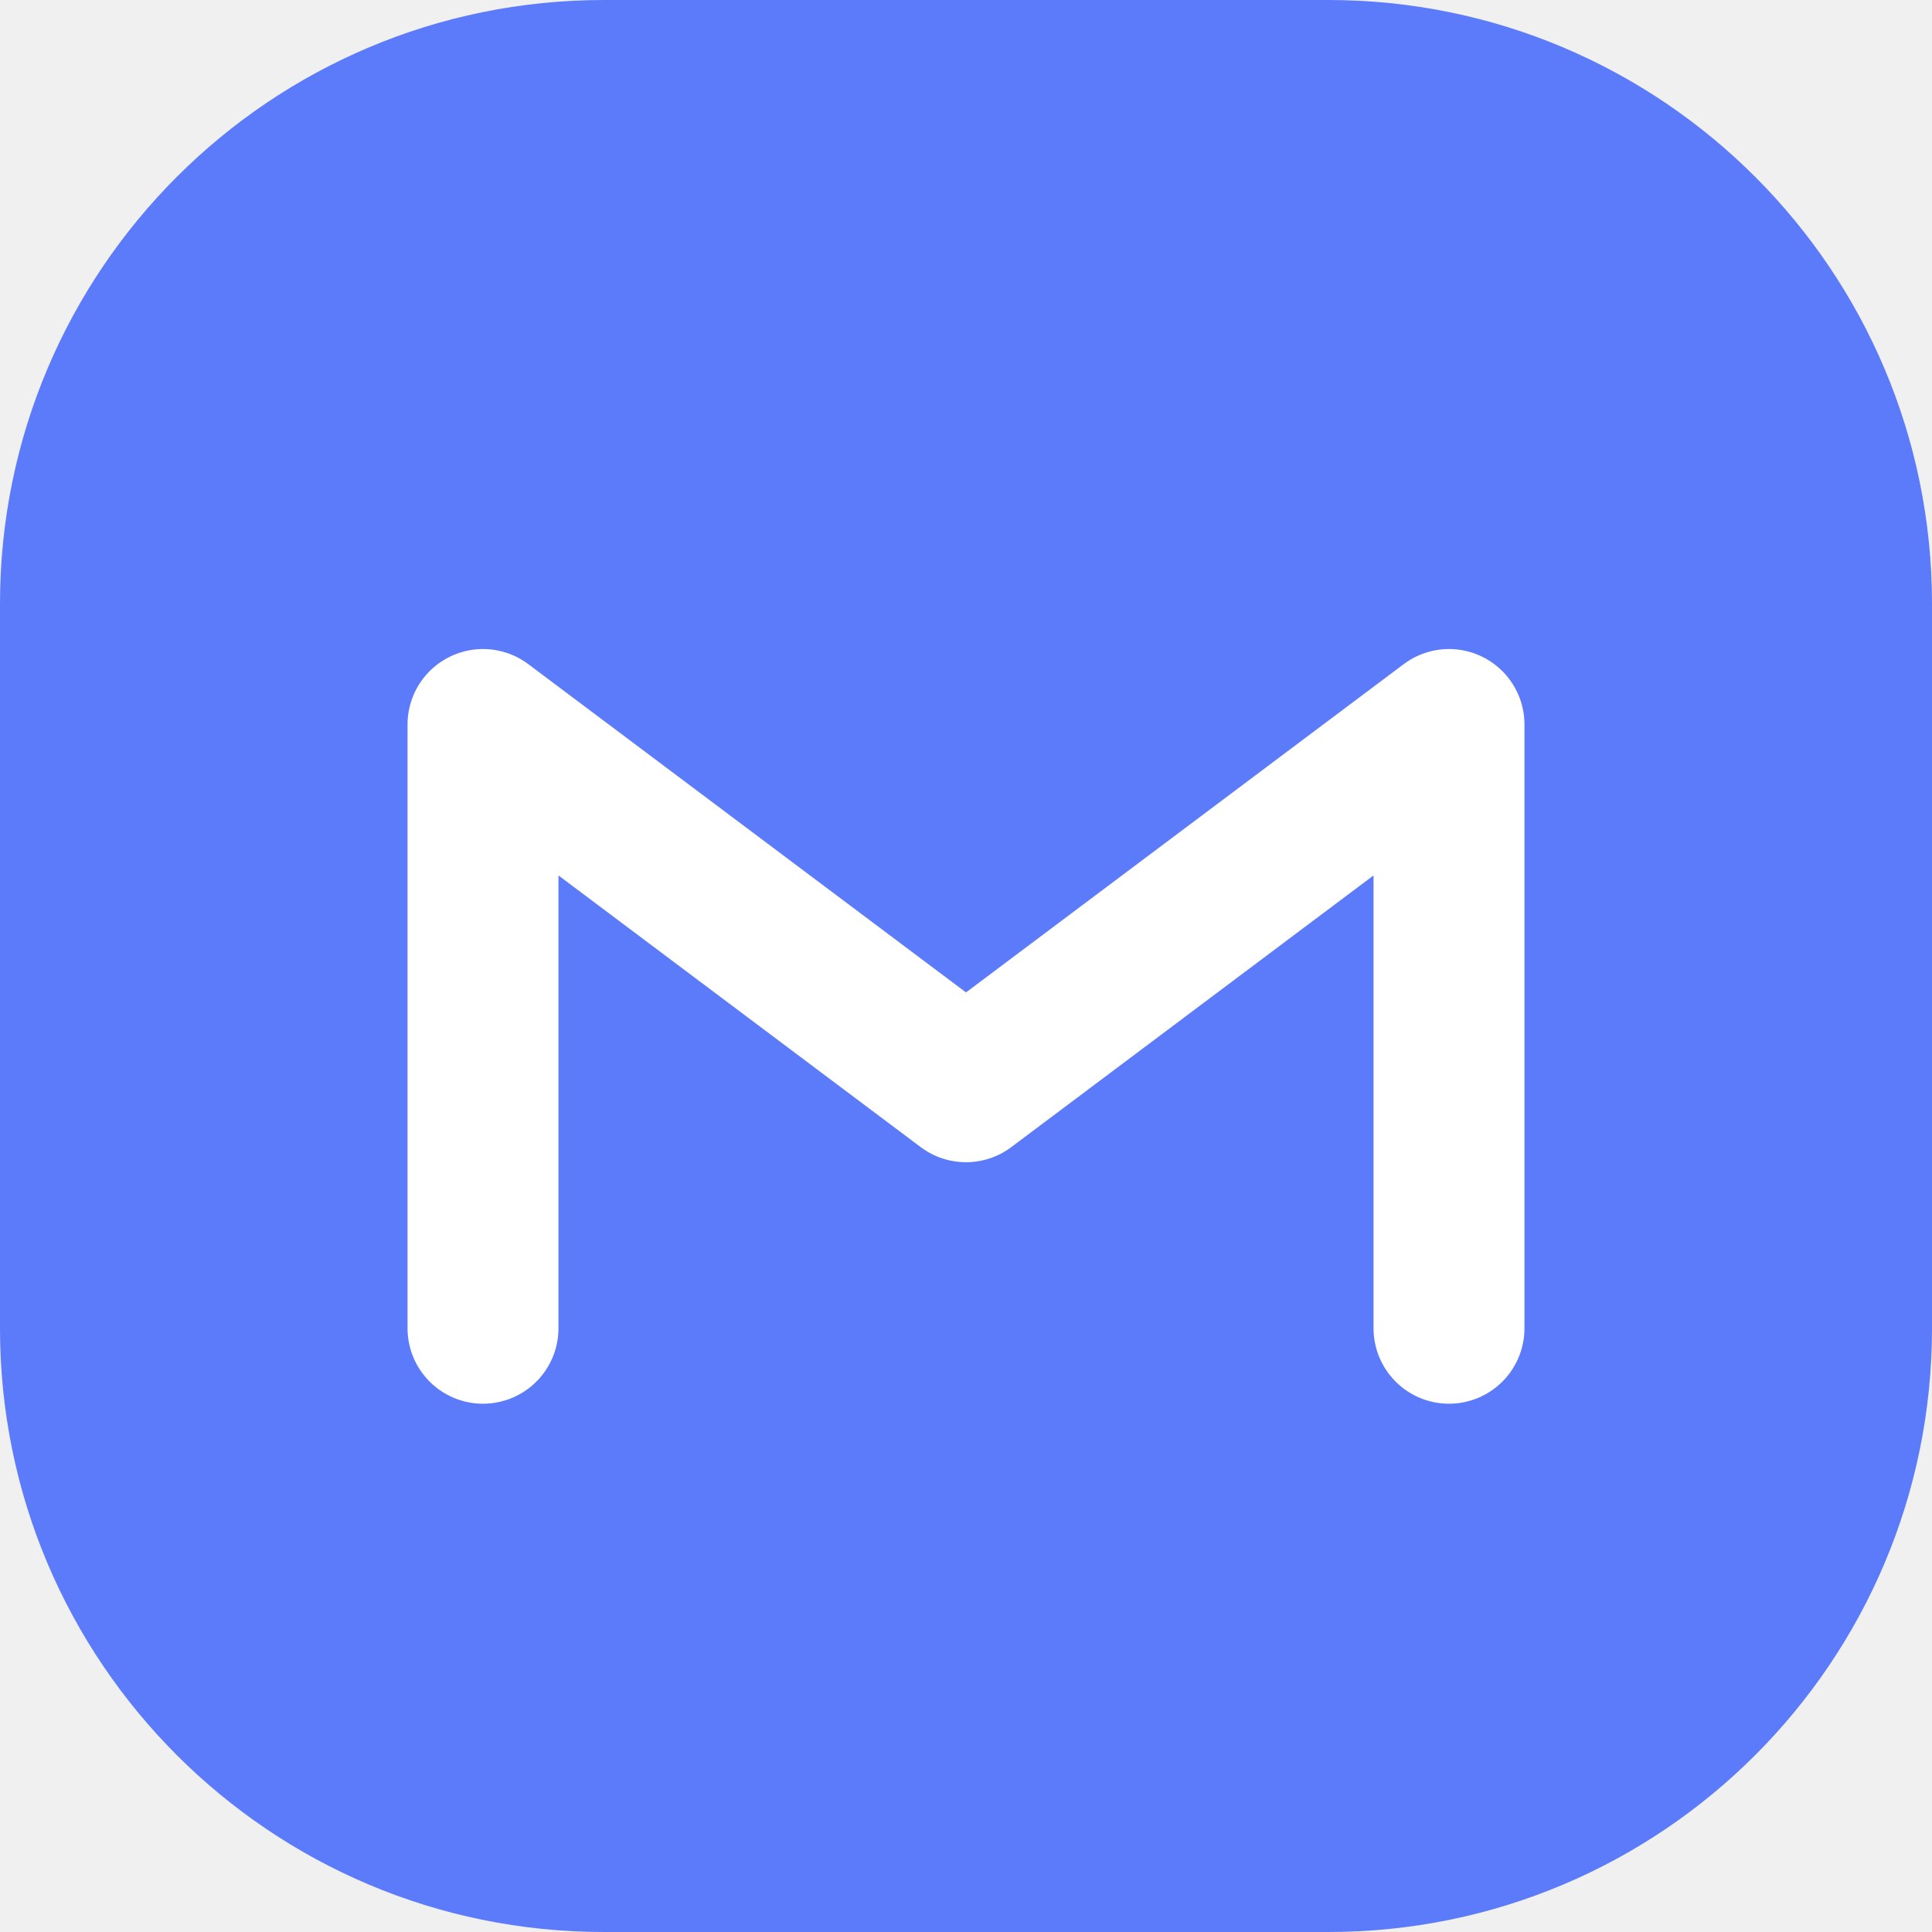
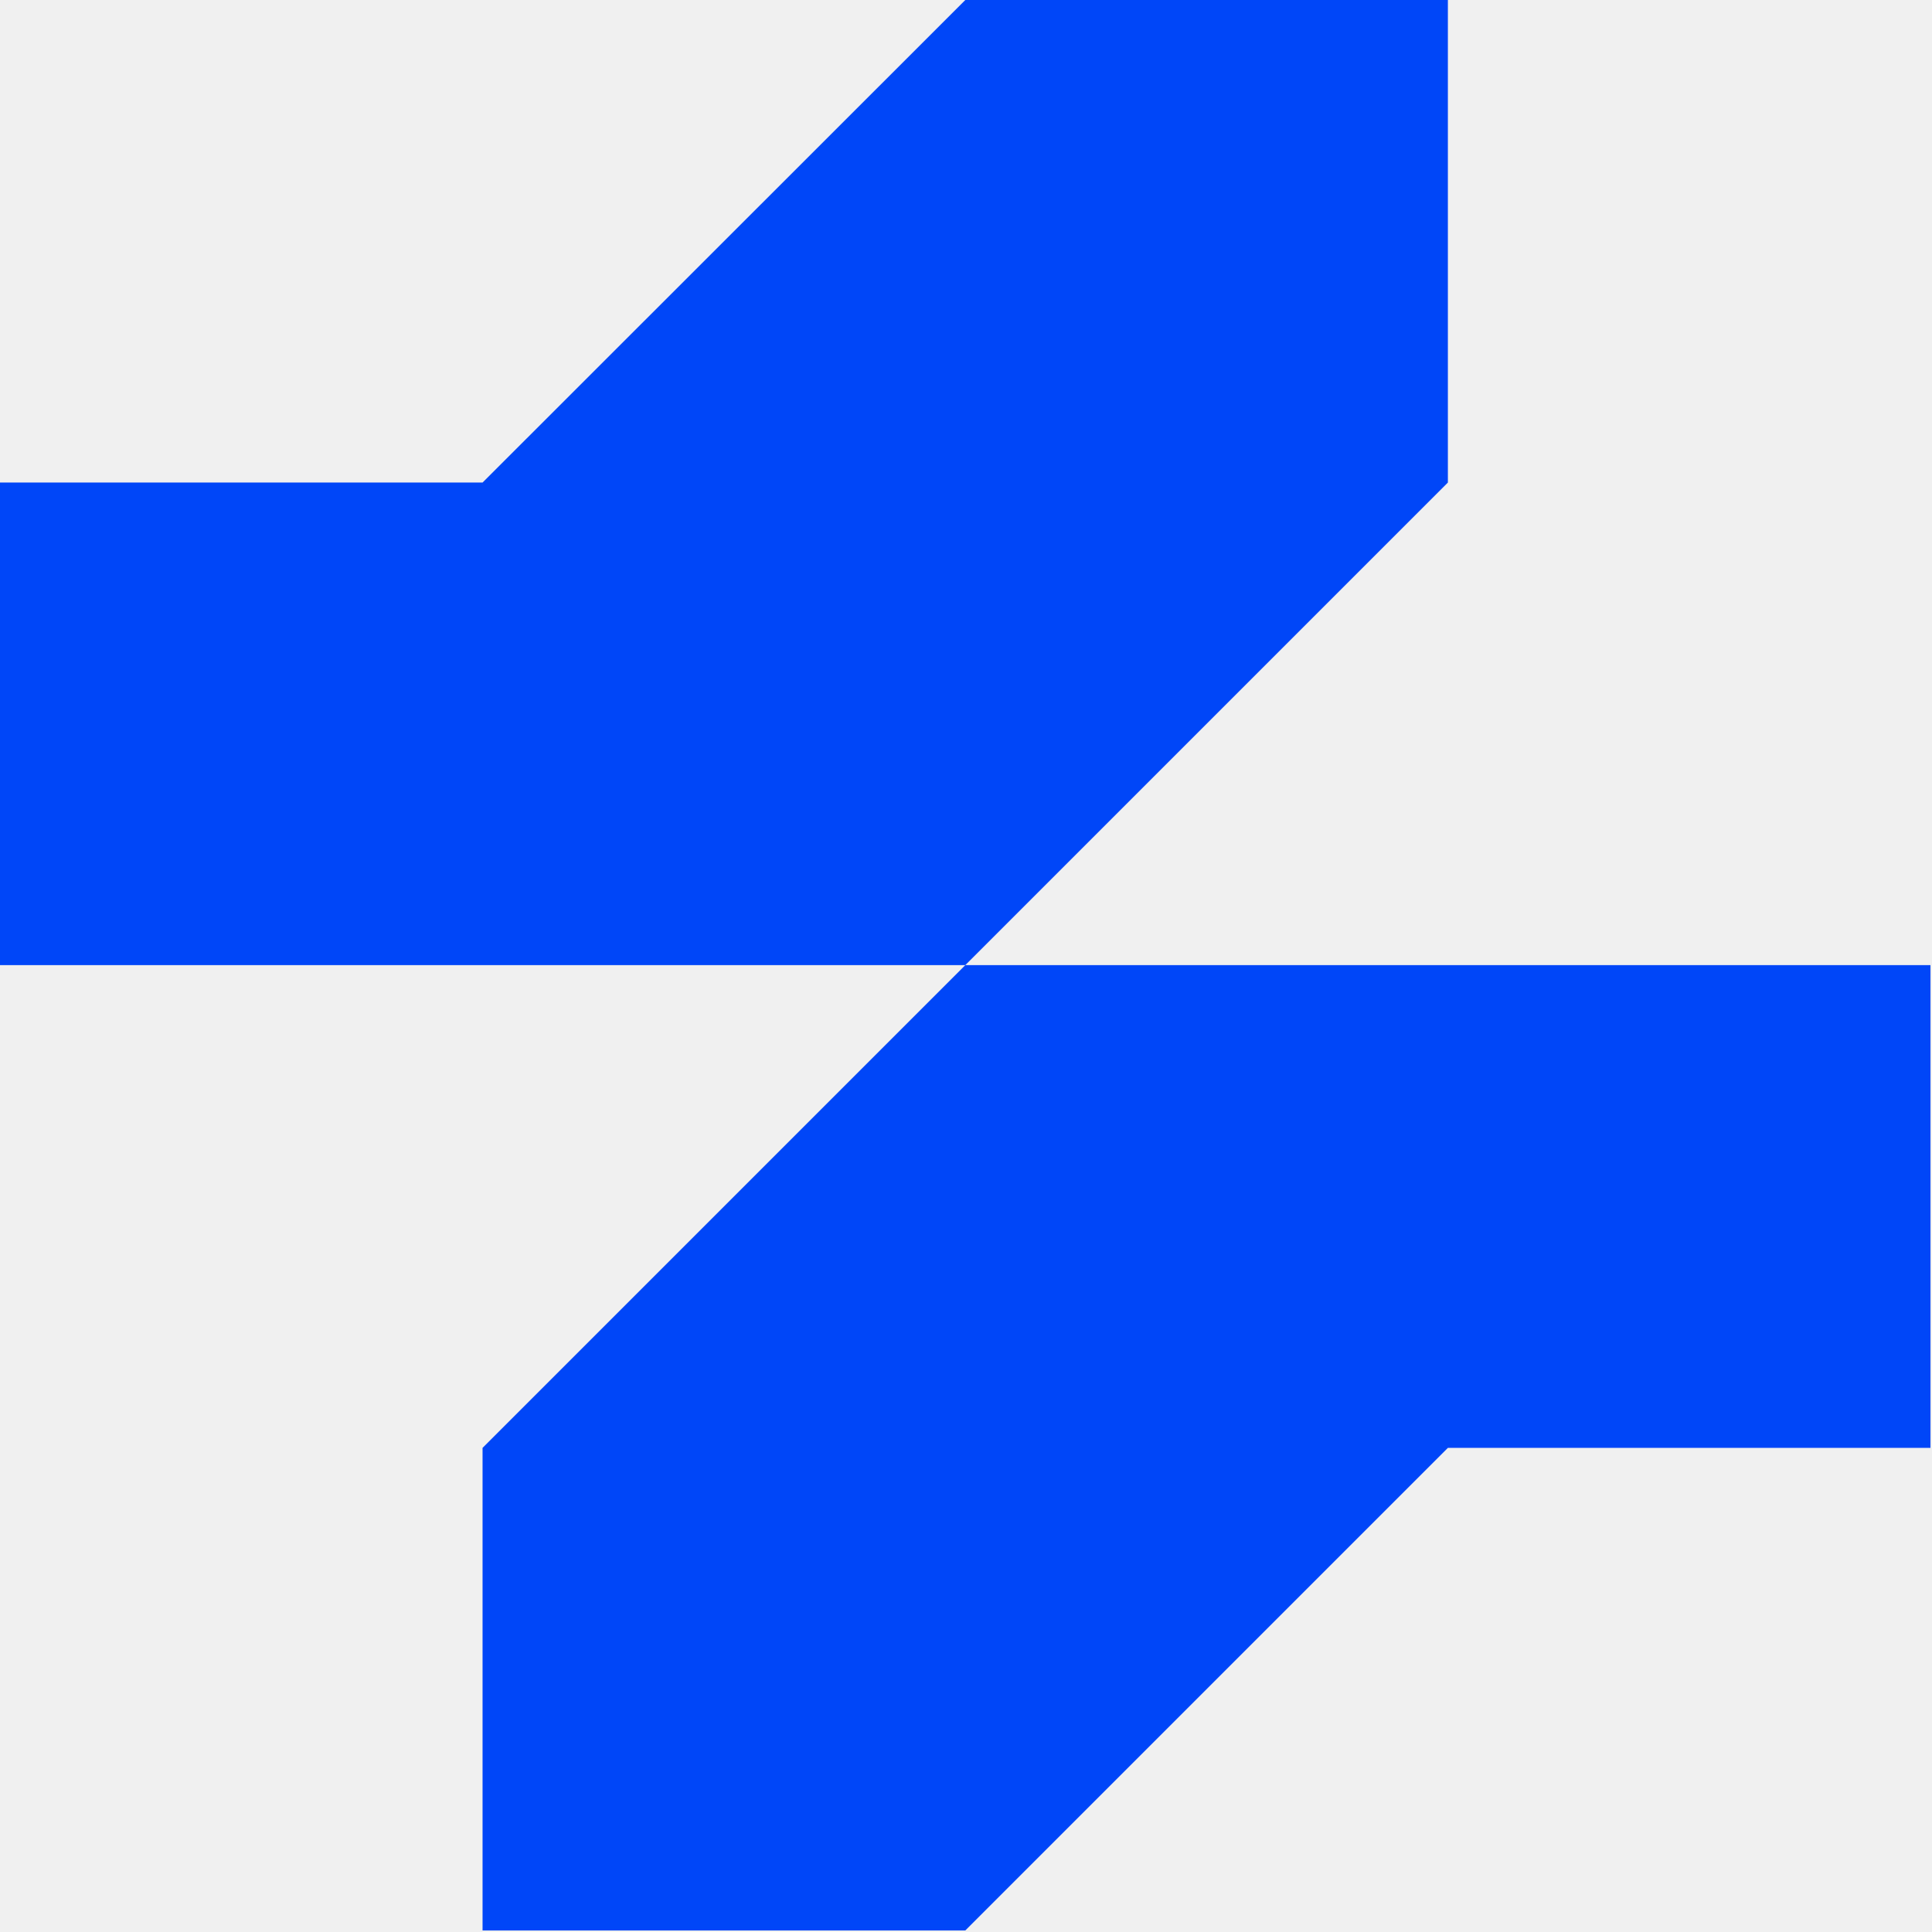
- <svg xmlns="http://www.w3.org/2000/svg" viewBox="0 0 32 32">
-   <rect width="32" height="32" rx="10" fill="#5B7BFA" />
-   <path d="M8 22V12l8 6 8-6v10" stroke="white" stroke-width="2.5" stroke-linecap="round" stroke-linejoin="round" fill="none" />
+ <svg xmlns="http://www.w3.org/2000/svg" width="190" height="190" viewBox="0 0 190 190" fill="none">
+   <path d="M142.39 0H94.933L47.456 47.456H0V94.913H94.933L142.39 47.456V0Z" fill="#0046F8" />
+   <path d="M94.933 94.913L47.457 142.39V189.846H94.934L142.39 142.39H189.847V94.913L94.933 94.913Z" fill="#0046F8" />
</svg>
